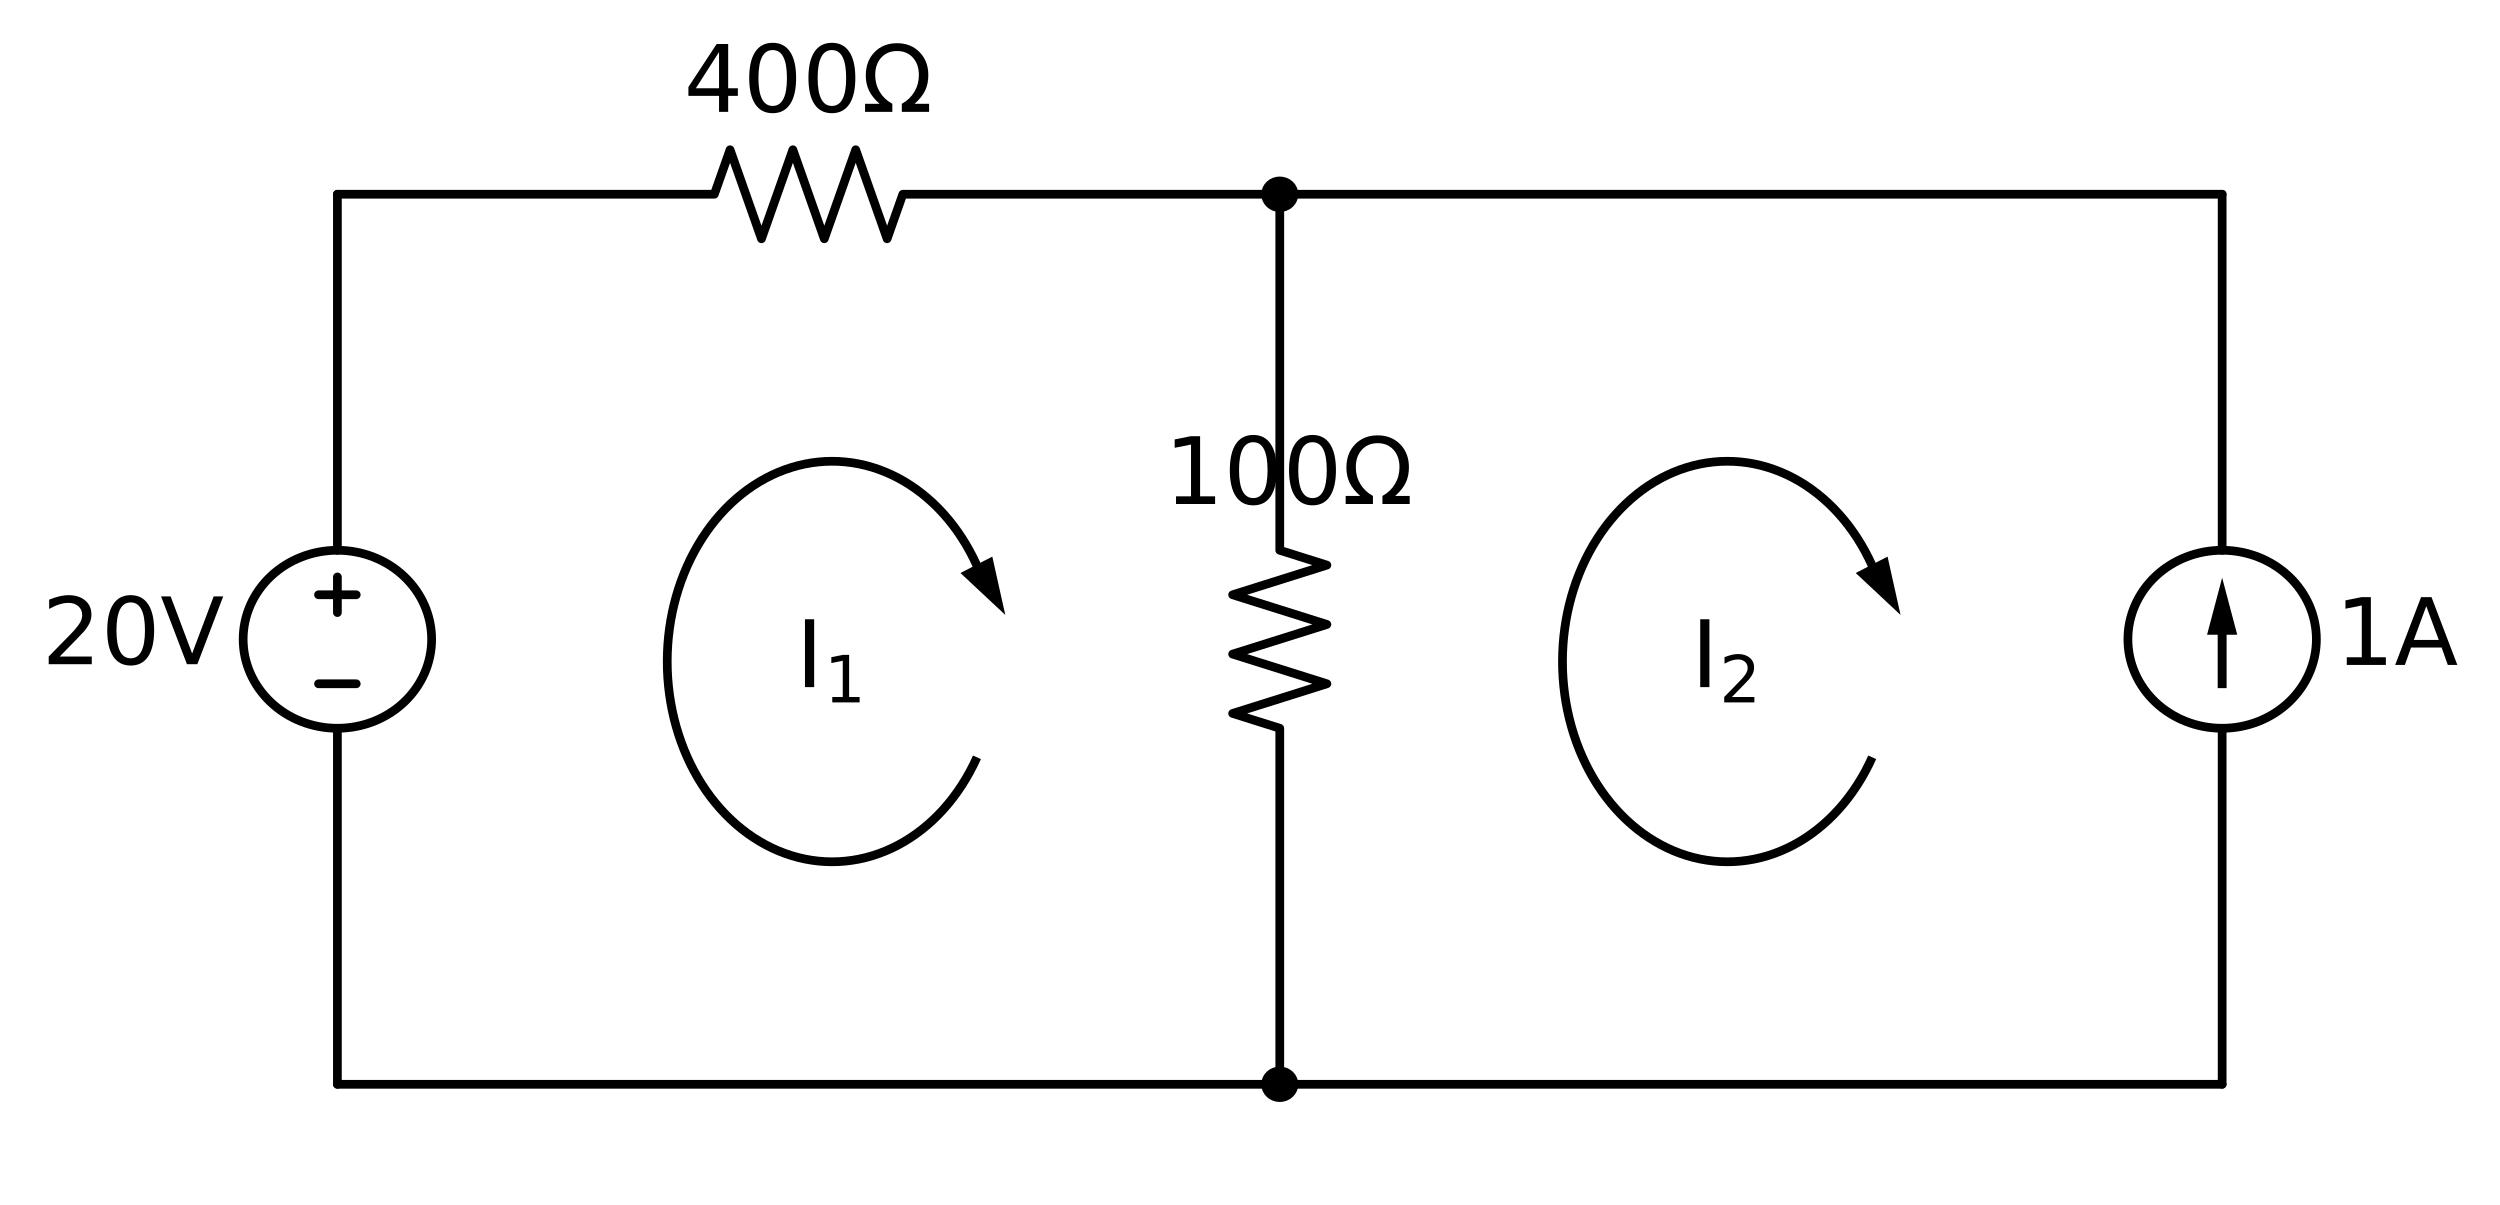
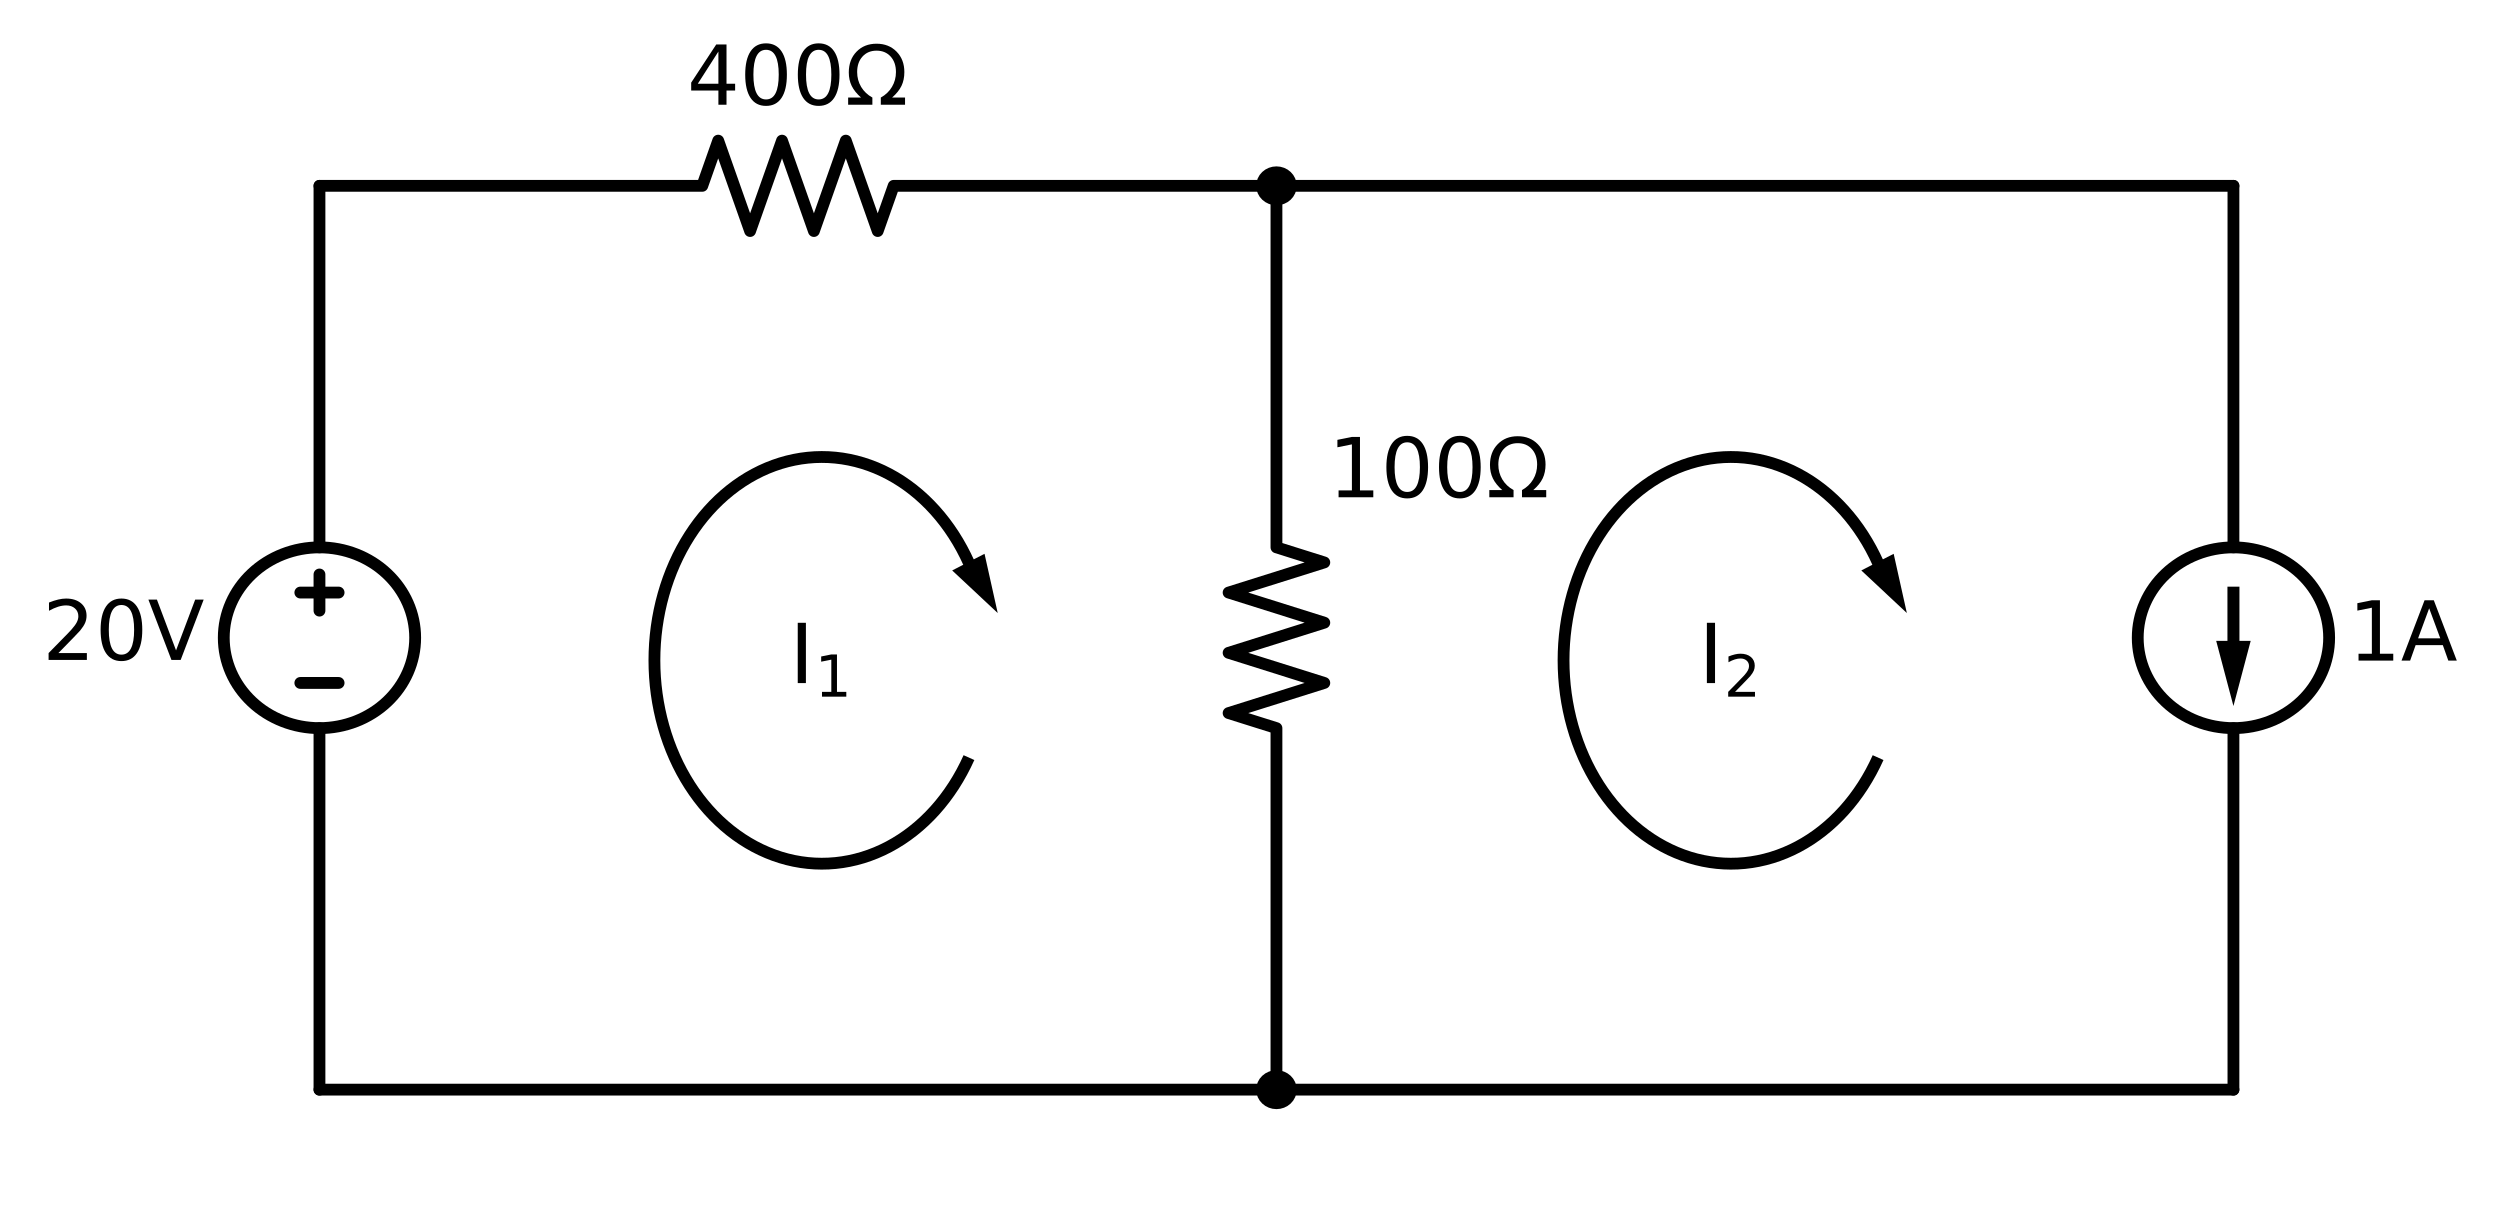
- <svg xmlns="http://www.w3.org/2000/svg" xmlns:xlink="http://www.w3.org/1999/xlink" height="207.097pt" version="1.1" viewBox="0 0 429.765 207.097" width="429.765pt">
+ <svg xmlns="http://www.w3.org/2000/svg" xmlns:xlink="http://www.w3.org/1999/xlink" height="205.162pt" version="1.1" viewBox="0 0 423.204 205.162" width="423.204pt">
  <defs>
    <style type="text/css">
- *{stroke-linecap:butt;stroke-linejoin:round;}
+ *{stroke-linecap:butt;stroke-linejoin:round;white-space:pre;}
  </style>
  </defs>
  <g id="figure_1">
    <g id="patch_1">
-       <path d="M 0 207.097  L 429.765 207.097  L 429.765 -0  L 0 -0  z " style="fill:none;" />
+       <path d="M 0 205.162  L 423.204 205.162  L 423.204 0  L 0 0  z " style="fill:none;" />
    </g>
    <g id="axes_1">
      <g id="patch_2">
-         <path clip-path="url(#p5de5e10340)" d="M 58 125.195  C 62.296 125.195 66.417 123.583 69.455 120.714  C 72.493 117.845 74.2 113.953 74.2 109.895  C 74.2 105.837 72.493 101.945 69.455 99.076  C 66.417 96.207 62.296 94.595 58 94.595  C 53.704 94.595 49.583 96.207 46.545 99.076  C 43.507 101.945 41.8 105.837 41.8 109.895  C 41.8 113.953 43.507 117.845 46.545 120.714  C 49.583 123.583 53.704 125.195 58 125.195  z " style="fill:none;stroke:#000000;stroke-linejoin:miter;stroke-width:1.5;" />
+         <path clip-path="url(#p9d33da04ce)" d="M 54.08 123.259  C 58.376 123.259 62.497 121.647 65.535 118.778  C 68.573 115.909 70.28 112.017 70.28 107.959  C 70.28 103.902 68.573 100.01 65.535 97.141  C 62.497 94.271 58.376 92.659 54.08 92.659  C 49.784 92.659 45.663 94.271 42.625 97.141  C 39.587 100.01 37.88 103.902 37.88 107.959  C 37.88 112.017 39.587 115.909 42.625 118.778  C 45.663 121.647 49.784 123.259 54.08 123.259  z " style="fill:none;stroke:#000000;stroke-linejoin:miter;stroke-width:2;" />
      </g>
      <g id="patch_3">
-         <path clip-path="url(#p5de5e10340)" d="M 220 35.69  C 220.644 35.69 221.263 35.448 221.718 35.018  C 222.174 34.587 222.43 34.004 222.43 33.395  C 222.43 32.786 222.174 32.203 221.718 31.772  C 221.263 31.342 220.644 31.1 220 31.1  C 219.356 31.1 218.737 31.342 218.282 31.772  C 217.826 32.203 217.57 32.786 217.57 33.395  C 217.57 34.004 217.826 34.587 218.282 35.018  C 218.737 35.448 219.356 35.69 220 35.69  z " style="stroke:#000000;stroke-linejoin:miter;stroke-width:1.5;" />
+         <path clip-path="url(#p9d33da04ce)" d="M 216.08 33.754  C 216.724 33.754 217.343 33.513 217.798 33.082  C 218.254 32.652 218.51 32.068 218.51 31.459  C 218.51 30.851 218.254 30.267 217.798 29.837  C 217.343 29.406 216.724 29.164 216.08 29.164  C 215.436 29.164 214.817 29.406 214.362 29.837  C 213.906 30.267 213.65 30.851 213.65 31.459  C 213.65 32.068 213.906 32.652 214.362 33.082  C 214.817 33.513 215.436 33.754 216.08 33.754  z " style="stroke:#000000;stroke-linejoin:miter;stroke-width:2;" />
      </g>
      <g id="patch_4">
-         <path clip-path="url(#p5de5e10340)" d="M 220 188.69  C 220.644 188.69 221.263 188.448 221.718 188.018  C 222.174 187.587 222.43 187.004 222.43 186.395  C 222.43 185.786 222.174 185.203 221.718 184.772  C 221.263 184.342 220.644 184.1 220 184.1  C 219.356 184.1 218.737 184.342 218.282 184.772  C 217.826 185.203 217.57 185.786 217.57 186.395  C 217.57 187.004 217.826 187.587 218.282 188.018  C 218.737 188.448 219.356 188.69 220 188.69  z " style="stroke:#000000;stroke-linejoin:miter;stroke-width:1.5;" />
+         <path clip-path="url(#p9d33da04ce)" d="M 216.08 186.754  C 216.724 186.754 217.343 186.513 217.798 186.082  C 218.254 185.652 218.51 185.068 218.51 184.459  C 218.51 183.851 218.254 183.267 217.798 182.837  C 217.343 182.406 216.724 182.164 216.08 182.164  C 215.436 182.164 214.817 182.406 214.362 182.837  C 213.906 183.267 213.65 183.851 213.65 184.459  C 213.65 185.068 213.906 185.652 214.362 186.082  C 214.817 186.513 215.436 186.754 216.08 186.754  z " style="stroke:#000000;stroke-linejoin:miter;stroke-width:2;" />
      </g>
      <g id="patch_5">
-         <path clip-path="url(#p5de5e10340)" d="M 382 125.195  C 386.296 125.195 390.417 123.583 393.455 120.714  C 396.493 117.845 398.2 113.953 398.2 109.895  C 398.2 105.837 396.493 101.945 393.455 99.076  C 390.417 96.207 386.296 94.595 382 94.595  C 377.704 94.595 373.583 96.207 370.545 99.076  C 367.507 101.945 365.8 105.837 365.8 109.895  C 365.8 113.953 367.507 117.845 370.545 120.714  C 373.583 123.583 377.704 125.195 382 125.195  z " style="fill:none;stroke:#000000;stroke-linejoin:miter;stroke-width:1.5;" />
+         <path clip-path="url(#p9d33da04ce)" d="M 378.08 123.259  C 382.376 123.259 386.497 121.647 389.535 118.778  C 392.573 115.909 394.28 112.017 394.28 107.959  C 394.28 103.902 392.573 100.01 389.535 97.141  C 386.497 94.271 382.376 92.659 378.08 92.659  C 373.784 92.659 369.663 94.271 366.625 97.141  C 363.587 100.01 361.88 103.902 361.88 107.959  C 361.88 112.017 363.587 115.909 366.625 118.778  C 369.663 121.647 373.784 123.259 378.08 123.259  z " style="fill:none;stroke:#000000;stroke-linejoin:miter;stroke-width:2;" />
      </g>
      <g id="patch_6">
-         <path clip-path="url(#p5de5e10340)" d="M 167.947 97.255  C 166.451 93.919 164.509 90.906 162.202 88.339  C 159.895 85.772 157.254 83.686 154.386 82.167  C 151.518 80.648 148.463 79.715 145.344 79.408  C 142.226 79.1 139.086 79.422 136.054 80.36  C 133.022 81.297 130.138 82.838 127.52 84.919  C 124.903 87.001 122.587 89.594 120.666 92.594  C 118.746 95.594 117.248 98.959 116.233 102.553  C 115.218 106.147 114.7 109.92 114.7 113.72  C 114.7 117.52 115.218 121.293 116.233 124.887  C 117.248 128.481 118.746 131.846 120.666 134.846  C 122.587 137.846 124.903 140.439 127.52 142.521  C 130.138 144.602 133.022 146.143 136.054 147.08  C 139.086 148.018 142.226 148.34 145.344 148.032  C 148.463 147.725 151.518 146.792 154.386 145.273  C 157.254 143.754 159.895 141.668 162.202 139.101  C 164.509 136.534 166.451 133.521 167.947 130.185  " style="fill:none;stroke:#000000;stroke-linejoin:miter;stroke-width:1.5;" />
+         <path clip-path="url(#p9d33da04ce)" d="M 164.027 95.32  C 162.531 91.983 160.589 88.97 158.282 86.403  C 155.975 83.836 153.334 81.751 150.466 80.231  C 147.598 78.712 144.543 77.78 141.424 77.472  C 138.306 77.165 135.166 77.486 132.134 78.424  C 129.102 79.362 126.218 80.902 123.6 82.984  C 120.983 85.065 118.667 87.658 116.746 90.658  C 114.826 93.658 113.328 97.023 112.313 100.617  C 111.298 104.211 110.78 107.985 110.78 111.784  C 110.78 115.584 111.298 119.357 112.313 122.951  C 113.328 126.545 114.826 129.911 116.746 132.911  C 118.667 135.911 120.983 138.504 123.6 140.585  C 126.218 142.666 129.102 144.207 132.134 145.145  C 135.166 146.082 138.306 146.404 141.424 146.096  C 144.543 145.789 147.598 144.857 150.466 143.337  C 153.334 141.818 155.975 139.733 158.282 137.166  C 160.589 134.599 162.531 131.586 164.027 128.249  " style="fill:none;stroke:#000000;stroke-linejoin:miter;stroke-width:2;" />
      </g>
      <g id="patch_7">
-         <path clip-path="url(#p5de5e10340)" d="M 321.847 97.255  C 320.351 93.919 318.409 90.906 316.102 88.339  C 313.795 85.772 311.154 83.686 308.286 82.167  C 305.418 80.648 302.363 79.715 299.244 79.408  C 296.126 79.1 292.986 79.422 289.954 80.36  C 286.922 81.297 284.038 82.838 281.42 84.919  C 278.803 87.001 276.487 89.594 274.566 92.594  C 272.646 95.594 271.148 98.959 270.133 102.553  C 269.118 106.147 268.6 109.92 268.6 113.72  C 268.6 117.52 269.118 121.293 270.133 124.887  C 271.148 128.481 272.646 131.846 274.566 134.846  C 276.487 137.846 278.803 140.439 281.42 142.521  C 284.038 144.602 286.922 146.143 289.954 147.08  C 292.986 148.018 296.126 148.34 299.244 148.032  C 302.363 147.725 305.418 146.792 308.286 145.273  C 311.154 143.754 313.795 141.668 316.102 139.101  C 318.409 136.534 320.351 133.521 321.847 130.185  " style="fill:none;stroke:#000000;stroke-linejoin:miter;stroke-width:1.5;" />
+         <path clip-path="url(#p9d33da04ce)" d="M 317.927 95.32  C 316.431 91.983 314.489 88.97 312.182 86.403  C 309.875 83.836 307.234 81.751 304.366 80.231  C 301.498 78.712 298.443 77.78 295.324 77.472  C 292.206 77.165 289.066 77.486 286.034 78.424  C 283.002 79.362 280.118 80.902 277.5 82.984  C 274.883 85.065 272.567 87.658 270.646 90.658  C 268.726 93.658 267.228 97.023 266.213 100.617  C 265.198 104.211 264.68 107.985 264.68 111.784  C 264.68 115.584 265.198 119.357 266.213 122.951  C 267.228 126.545 268.726 129.911 270.646 132.911  C 272.567 135.911 274.883 138.504 277.5 140.585  C 280.118 142.666 283.002 144.207 286.034 145.145  C 289.066 146.082 292.206 146.404 295.324 146.096  C 298.443 145.789 301.498 144.857 304.366 143.337  C 307.234 141.818 309.875 139.733 312.182 137.166  C 314.489 134.599 316.431 131.586 317.927 128.249  " style="fill:none;stroke:#000000;stroke-linejoin:miter;stroke-width:2;" />
      </g>
      <g id="patch_8">
-         <path clip-path="url(#p5de5e10340)" d="M 382 102.245  L 383.62 108.365  L 382.016 108.365  L 382.016 117.545  L 381.984 117.545  L 381.984 108.365  L 380.38 108.365  z " style="stroke:#000000;stroke-linejoin:miter;stroke-width:1.5;" />
+         <path clip-path="url(#p9d33da04ce)" d="M 378.08 115.609  L 376.46 109.489  L 378.064 109.489  L 378.064 100.309  L 378.096 100.309  L 378.096 109.489  L 379.7 109.489  z " style="stroke:#000000;stroke-linejoin:miter;stroke-width:2;" />
      </g>
      <g id="patch_9">
-         <path clip-path="url(#p5de5e10340)" d="M 171.976 104.242  L 165.968 98.622  L 168.088 97.531  L 167.933 97.263  L 167.961 97.248  L 168.116 97.517  L 170.236 96.426  z " style="stroke:#000000;stroke-linejoin:miter;" />
+         <path clip-path="url(#p9d33da04ce)" d="M 168.056 102.307  L 162.048 96.686  L 164.168 95.596  L 164.013 95.327  L 164.041 95.312  L 164.196 95.581  L 166.316 94.491  z " style="stroke:#000000;stroke-linejoin:miter;" />
      </g>
      <g id="patch_10">
-         <path clip-path="url(#p5de5e10340)" d="M 325.876 104.242  L 319.868 98.622  L 321.988 97.531  L 321.833 97.263  L 321.861 97.248  L 322.016 97.517  L 324.136 96.426  z " style="stroke:#000000;stroke-linejoin:miter;" />
+         <path clip-path="url(#p9d33da04ce)" d="M 321.956 102.307  L 315.948 96.686  L 318.068 95.596  L 317.913 95.327  L 317.941 95.312  L 318.096 95.581  L 320.216 94.491  z " style="stroke:#000000;stroke-linejoin:miter;" />
      </g>
      <g id="line2d_1">
-         <path clip-path="url(#p5de5e10340)" d="M 58 186.395  L 58 125.195  L 58 125.195  M 58 94.595  L 58 94.595  L 58 33.395  " style="fill:none;stroke:#000000;stroke-linecap:round;stroke-width:1.5;" />
+         <path clip-path="url(#p9d33da04ce)" d="M 57.32 115.609  L 50.84 115.609  " style="fill:none;stroke:#000000;stroke-linecap:round;stroke-width:2;" />
      </g>
      <g id="line2d_2">
-         <path clip-path="url(#p5de5e10340)" d="M 61.24 117.545  L 54.76 117.545  " style="fill:none;stroke:#000000;stroke-linecap:round;stroke-width:1.5;" />
+         <path clip-path="url(#p9d33da04ce)" d="M 54.08 103.369  L 54.08 97.249  " style="fill:none;stroke:#000000;stroke-linecap:round;stroke-width:2;" />
      </g>
      <g id="line2d_3">
-         <path clip-path="url(#p5de5e10340)" d="M 58 105.305  L 58 99.185  " style="fill:none;stroke:#000000;stroke-linecap:round;stroke-width:1.5;" />
+         <path clip-path="url(#p9d33da04ce)" d="M 57.32 100.309  L 50.84 100.309  " style="fill:none;stroke:#000000;stroke-linecap:round;stroke-width:2;" />
      </g>
      <g id="line2d_4">
-         <path clip-path="url(#p5de5e10340)" d="M 61.24 102.245  L 54.76 102.245  " style="fill:none;stroke:#000000;stroke-linecap:round;stroke-width:1.5;" />
+         <path clip-path="url(#p9d33da04ce)" d="M 54.08 184.459  L 54.08 123.259  L 54.08 123.259  M 54.08 92.659  L 54.08 92.659  L 54.08 31.459  " style="fill:none;stroke:#000000;stroke-linecap:round;stroke-width:2;" />
      </g>
      <g id="line2d_5">
-         <path clip-path="url(#p5de5e10340)" d="M 58 33.395  L 122.8 33.395  L 125.5 25.745  L 130.9 41.045  L 136.3 25.745  L 141.7 41.045  L 147.1 25.745  L 152.5 41.045  L 155.2 33.395  L 220 33.395  " style="fill:none;stroke:#000000;stroke-linecap:round;stroke-width:1.5;" />
+         <path clip-path="url(#p9d33da04ce)" d="M 54.08 31.459  L 118.88 31.459  L 121.58 23.809  L 126.98 39.109  L 132.38 23.809  L 137.78 39.109  L 143.18 23.809  L 148.58 39.109  L 151.28 31.459  L 216.08 31.459  " style="fill:none;stroke:#000000;stroke-linecap:round;stroke-width:2;" />
      </g>
      <g id="line2d_6">
-         <path clip-path="url(#p5de5e10340)" d="M 220 33.395  " style="fill:none;stroke:#000000;stroke-linecap:round;stroke-width:1.5;" />
+         <path clip-path="url(#p9d33da04ce)" d="M 216.08 31.459  " style="fill:none;stroke:#000000;stroke-linecap:round;stroke-width:2;" />
      </g>
      <g id="line2d_7">
-         <path clip-path="url(#p5de5e10340)" d="M 220 33.395  L 220 94.595  L 228.1 97.145  L 211.9 102.245  L 228.1 107.345  L 211.9 112.445  L 228.1 117.545  L 211.9 122.645  L 220 125.195  L 220 186.395  " style="fill:none;stroke:#000000;stroke-linecap:round;stroke-width:1.5;" />
+         <path clip-path="url(#p9d33da04ce)" d="M 216.08 31.459  L 216.08 92.659  L 224.18 95.209  L 207.98 100.309  L 224.18 105.409  L 207.98 110.509  L 224.18 115.609  L 207.98 120.709  L 216.08 123.259  L 216.08 184.459  " style="fill:none;stroke:#000000;stroke-linecap:round;stroke-width:2;" />
      </g>
      <g id="line2d_8">
-         <path clip-path="url(#p5de5e10340)" d="M 220 186.395  " style="fill:none;stroke:#000000;stroke-linecap:round;stroke-width:1.5;" />
+         <path clip-path="url(#p9d33da04ce)" d="M 216.08 184.459  " style="fill:none;stroke:#000000;stroke-linecap:round;stroke-width:2;" />
      </g>
      <g id="line2d_9">
-         <path clip-path="url(#p5de5e10340)" d="M 220 33.395  L 301 33.395  L 382 33.395  " style="fill:none;stroke:#000000;stroke-linecap:round;stroke-width:1.5;" />
+         <path clip-path="url(#p9d33da04ce)" d="M 216.08 31.459  L 297.08 31.459  L 378.08 31.459  " style="fill:none;stroke:#000000;stroke-linecap:round;stroke-width:2;" />
      </g>
      <g id="line2d_10">
-         <path clip-path="url(#p5de5e10340)" d="M 382 33.395  L 382 94.595  L 382 94.595  M 382 125.195  L 382 125.195  L 382 186.395  " style="fill:none;stroke:#000000;stroke-linecap:round;stroke-width:1.5;" />
+         <path clip-path="url(#p9d33da04ce)" d="M 378.08 31.459  L 378.08 92.659  L 378.08 92.659  M 378.08 123.259  L 378.08 123.259  L 378.08 184.459  " style="fill:none;stroke:#000000;stroke-linecap:round;stroke-width:2;" />
      </g>
      <g id="line2d_11">
-         <path clip-path="url(#p5de5e10340)" d="M 382 186.395  L 220 186.395  L 58 186.395  " style="fill:none;stroke:#000000;stroke-linecap:round;stroke-width:1.5;" />
+         <path clip-path="url(#p9d33da04ce)" d="M 378.08 184.459  L 216.08 184.459  L 54.08 184.459  " style="fill:none;stroke:#000000;stroke-linecap:round;stroke-width:2;" />
      </g>
      <g id="text_1">
        <defs>
          <path d="M 19.188 8.297  L 53.609 8.297  L 53.609 0  L 7.328 0  L 7.328 8.297  Q 12.938 14.109 22.625 23.891  Q 32.328 33.688 34.812 36.531  Q 39.547 41.844 41.422 45.531  Q 43.312 49.219 43.312 52.781  Q 43.312 58.594 39.234 62.25  Q 35.156 65.922 28.609 65.922  Q 23.969 65.922 18.812 64.312  Q 13.672 62.703 7.812 59.422  L 7.812 69.391  Q 13.766 71.781 18.938 73  Q 24.125 74.219 28.422 74.219  Q 39.75 74.219 46.484 68.547  Q 53.219 62.891 53.219 53.422  Q 53.219 48.922 51.531 44.891  Q 49.859 40.875 45.406 35.406  Q 44.188 33.984 37.641 27.219  Q 31.109 20.453 19.188 8.297  z " id="DejaVuSans-50" />
          <path d="M 31.781 66.406  Q 24.172 66.406 20.328 58.906  Q 16.5 51.422 16.5 36.375  Q 16.5 21.391 20.328 13.891  Q 24.172 6.391 31.781 6.391  Q 39.453 6.391 43.281 13.891  Q 47.125 21.391 47.125 36.375  Q 47.125 51.422 43.281 58.906  Q 39.453 66.406 31.781 66.406  z M 31.781 74.219  Q 44.047 74.219 50.516 64.516  Q 56.984 54.828 56.984 36.375  Q 56.984 17.969 50.516 8.266  Q 44.047 -1.422 31.781 -1.422  Q 19.531 -1.422 13.062 8.266  Q 6.594 17.969 6.594 36.375  Q 6.594 54.828 13.062 64.516  Q 19.531 74.219 31.781 74.219  z " id="DejaVuSans-48" />
          <path d="M 28.609 0  L 0.781 72.906  L 11.078 72.906  L 34.188 11.531  L 57.328 72.906  L 67.578 72.906  L 39.797 0  z " id="DejaVuSans-86" />
        </defs>
-         <g transform="translate(7.2 114.31)scale(0.16 -0.16)">
+         <g transform="translate(7.2 111.8225)scale(0.14 -0.14)">
          <use transform="translate(0 0.78125)" xlink:href="#DejaVuSans-50" />
          <use transform="translate(63.62305 0.78125)" xlink:href="#DejaVuSans-48" />
          <use transform="translate(127.2461 0.78125)" xlink:href="#DejaVuSans-86" />
        </g>
      </g>
      <g id="text_2">
        <defs>
          <path d="M 37.797 64.312  L 12.891 25.391  L 37.797 25.391  z M 35.203 72.906  L 47.609 72.906  L 47.609 25.391  L 58.016 25.391  L 58.016 17.188  L 47.609 17.188  L 47.609 0  L 37.797 0  L 37.797 17.188  L 4.891 17.188  L 4.891 26.703  z " id="DejaVuSans-52" />
          <path d="M 72.609 8.688  L 72.609 0  L 43.312 0  L 43.312 8.688  Q 51.953 13.422 56.781 21.531  Q 61.625 29.641 61.625 39.5  Q 61.625 51.219 55.172 58.297  Q 48.734 65.375 38.188 65.375  Q 27.641 65.375 21.172 58.266  Q 14.703 51.172 14.703 39.5  Q 14.703 29.641 19.531 21.531  Q 24.422 13.422 33.109 8.688  L 33.109 0  L 3.812 0  L 3.812 8.688  L 19.391 8.688  Q 11.672 15.484 8.109 22.75  Q 4.594 30.031 4.594 39.016  Q 4.594 54.547 13.969 64.156  Q 23.297 73.781 38.188 73.781  Q 52.984 73.781 62.406 64.156  Q 71.781 54.594 71.781 39.5  Q 71.781 30.031 68.312 22.797  Q 64.844 15.578 56.984 8.688  z " id="DejaVuSans-937" />
        </defs>
-         <g transform="translate(117.56 19.3575)scale(0.16 -0.16)">
+         <g transform="translate(116.32 17.83781)scale(0.14 -0.14)">
          <use transform="translate(0 0.78125)" xlink:href="#DejaVuSans-52" />
          <use transform="translate(63.62305 0.78125)" xlink:href="#DejaVuSans-48" />
          <use transform="translate(127.2461 0.78125)" xlink:href="#DejaVuSans-48" />
          <use transform="translate(190.8691 0.78125)" xlink:href="#DejaVuSans-937" />
        </g>
      </g>
      <g id="text_3">
        <defs>
          <path d="M 12.406 8.297  L 28.516 8.297  L 28.516 63.922  L 10.984 60.406  L 10.984 69.391  L 28.422 72.906  L 38.281 72.906  L 38.281 8.297  L 54.391 8.297  L 54.391 0  L 12.406 0  z " id="DejaVuSans-49" />
        </defs>
-         <g transform="translate(200.18 86.77)scale(0.16 -0.16)">
+         <g transform="translate(224.86 84.2825)scale(0.14 -0.14)">
          <use transform="translate(0 0.78125)" xlink:href="#DejaVuSans-49" />
          <use transform="translate(63.62305 0.78125)" xlink:href="#DejaVuSans-48" />
          <use transform="translate(127.2461 0.78125)" xlink:href="#DejaVuSans-48" />
          <use transform="translate(190.8691 0.78125)" xlink:href="#DejaVuSans-937" />
        </g>
      </g>
      <g id="text_4">
        <defs>
          <path d="M 34.188 63.188  L 20.797 26.906  L 47.609 26.906  z M 28.609 72.906  L 39.797 72.906  L 67.578 0  L 57.328 0  L 50.688 18.703  L 17.828 18.703  L 11.188 0  L 0.781 0  z " id="DejaVuSans-65" />
        </defs>
-         <g transform="translate(401.44 114.31)scale(0.16 -0.16)">
+         <g transform="translate(397.52 111.8225)scale(0.14 -0.14)">
          <use xlink:href="#DejaVuSans-49" />
          <use x="63.623" xlink:href="#DejaVuSans-65" />
        </g>
      </g>
      <g id="text_5">
        <defs>
          <path d="M 9.812 72.906  L 19.672 72.906  L 19.672 0  L 9.812 0  z " id="DejaVuSans-73" />
        </defs>
-         <g transform="translate(136.81 118.135)scale(0.16 -0.16)">
+         <g transform="translate(133.67 115.6475)scale(0.14 -0.14)">
          <use transform="translate(0 0.09375)" xlink:href="#DejaVuSans-73" />
          <use transform="translate(30.44922 -16.3125)scale(0.7)" xlink:href="#DejaVuSans-49" />
        </g>
      </g>
      <g id="text_6">
-         <g transform="translate(290.71 118.135)scale(0.16 -0.16)">
+         <g transform="translate(287.57 115.6475)scale(0.14 -0.14)">
          <use transform="translate(0 0.09375)" xlink:href="#DejaVuSans-73" />
          <use transform="translate(30.44922 -16.3125)scale(0.7)" xlink:href="#DejaVuSans-50" />
        </g>
      </g>
    </g>
  </g>
  <defs>
-     <clipPath id="p5de5e10340">
-       <rect height="185.359" width="398.52" x="20.74" y="14.538" />
+     <clipPath id="p9d33da04ce">
+       <rect height="185.359" width="398.52" x="16.82" y="12.602" />
    </clipPath>
  </defs>
</svg>
